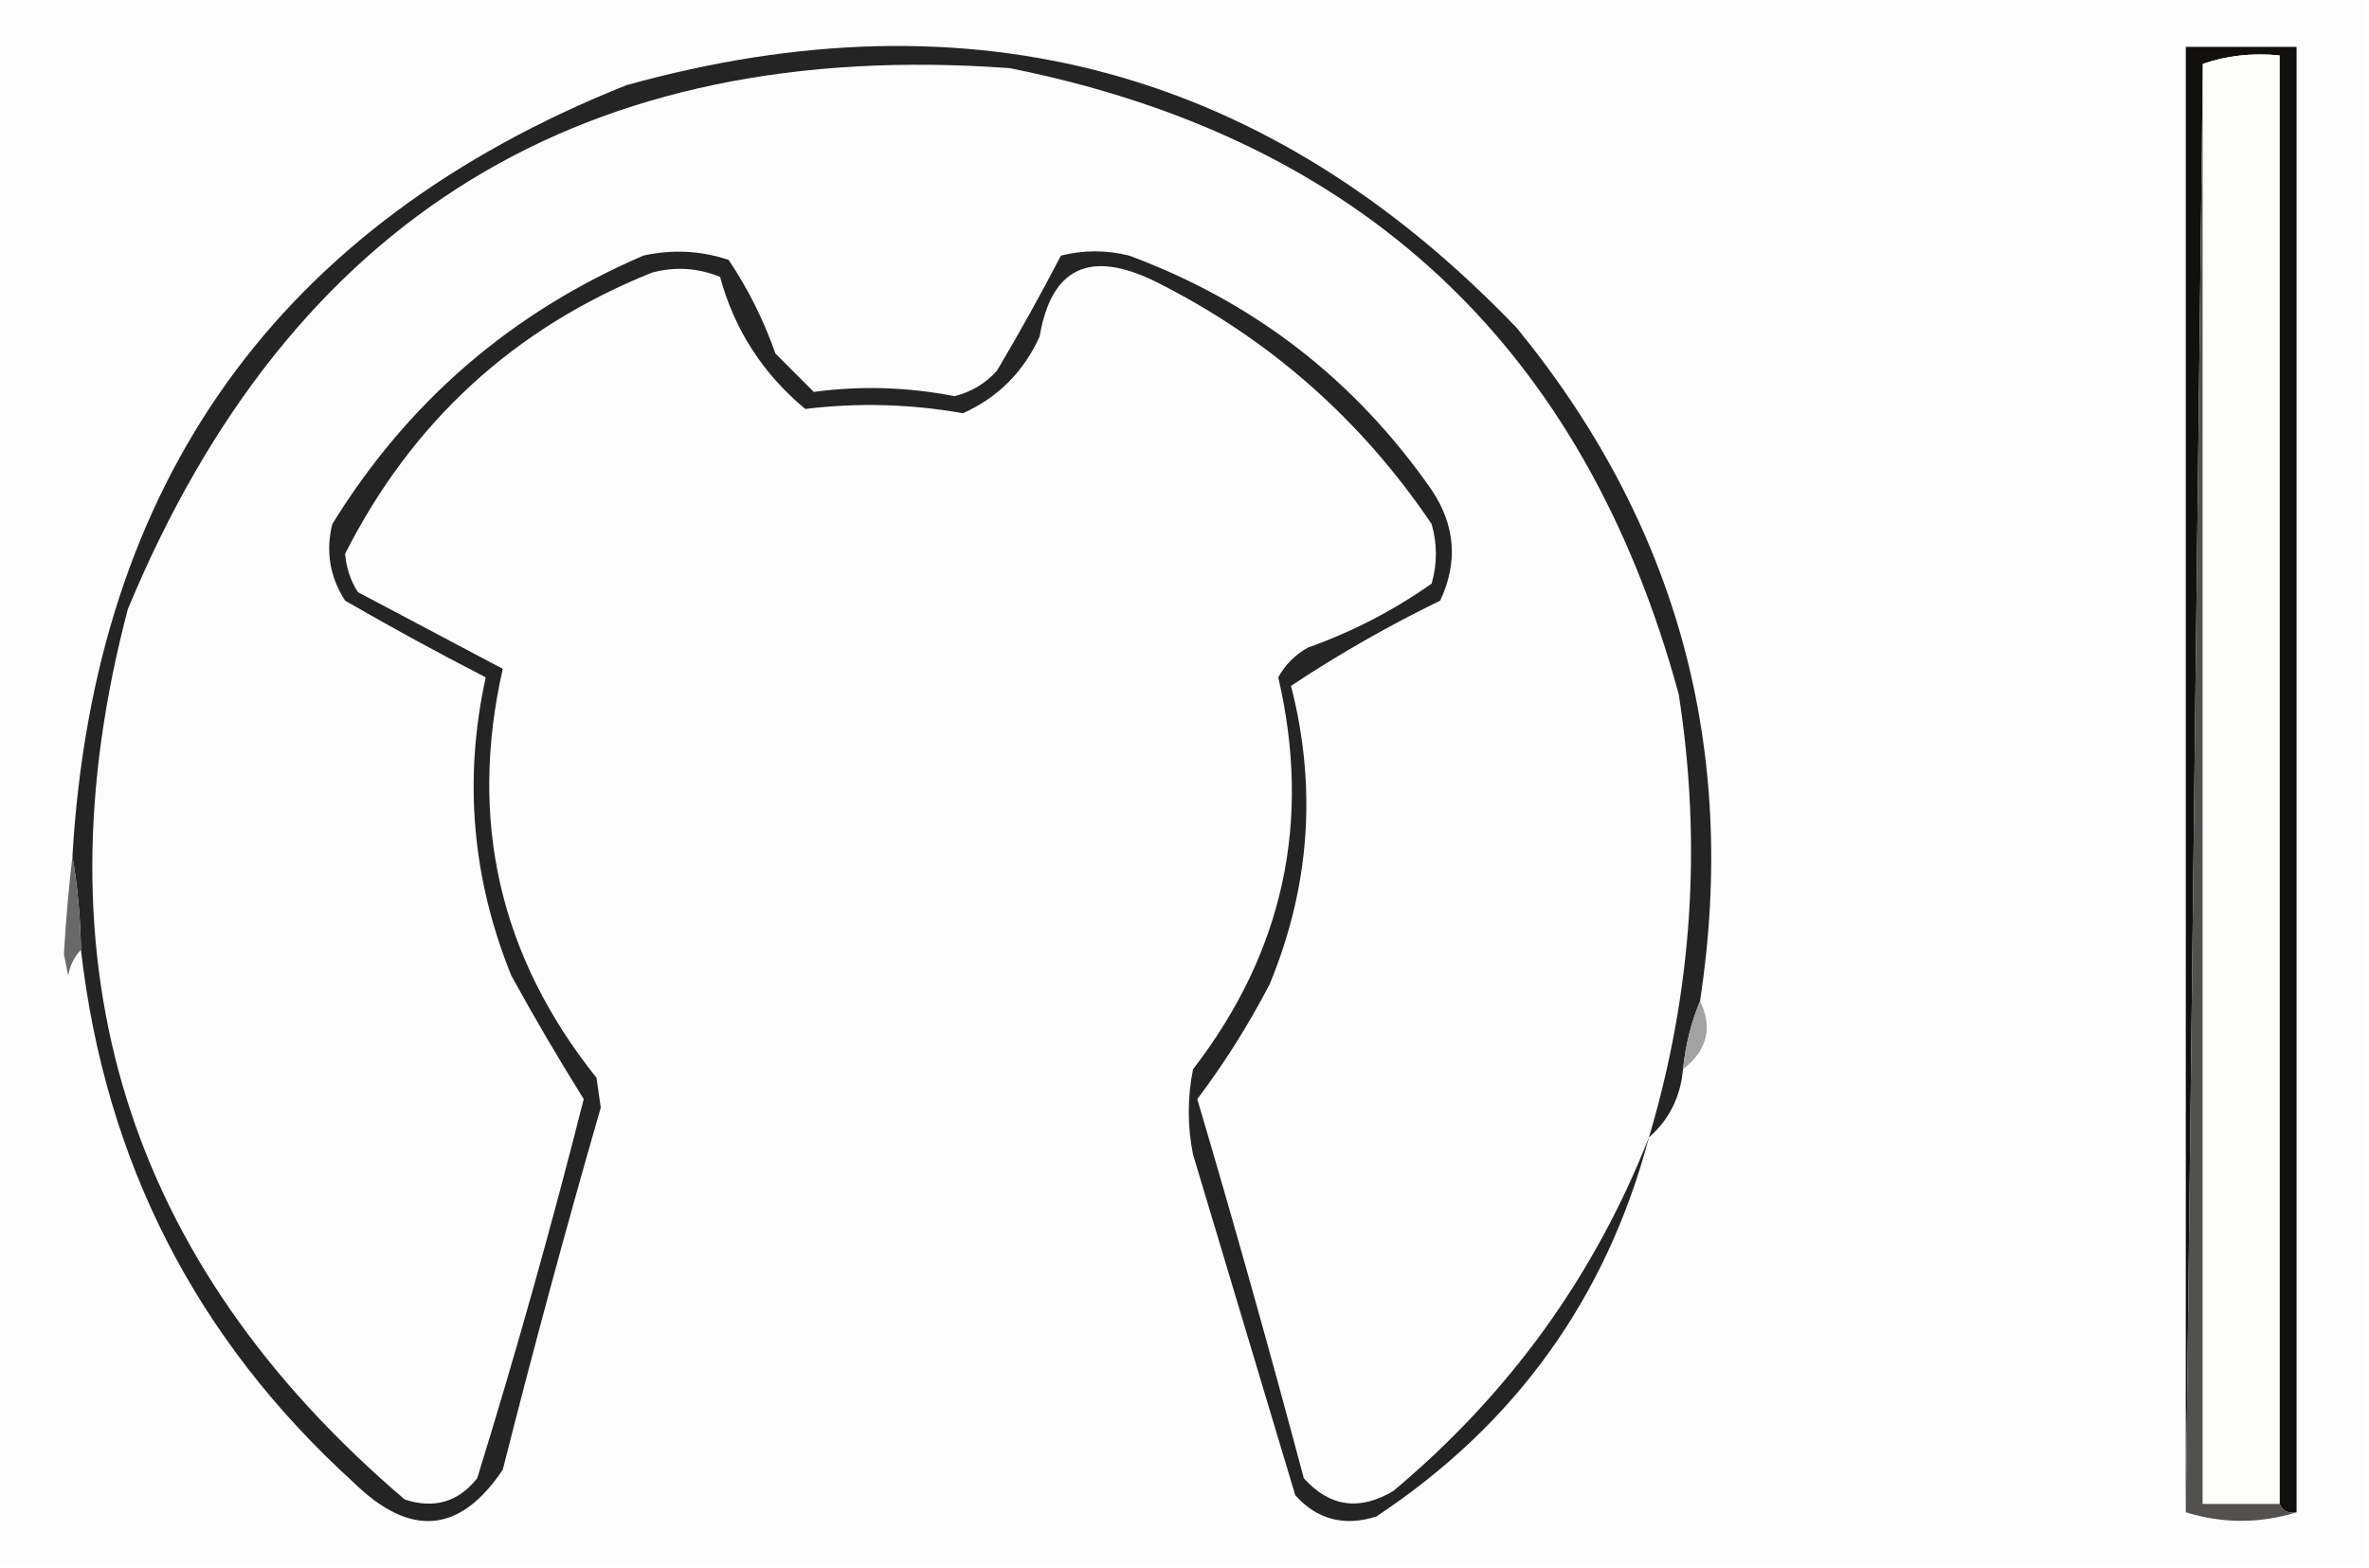
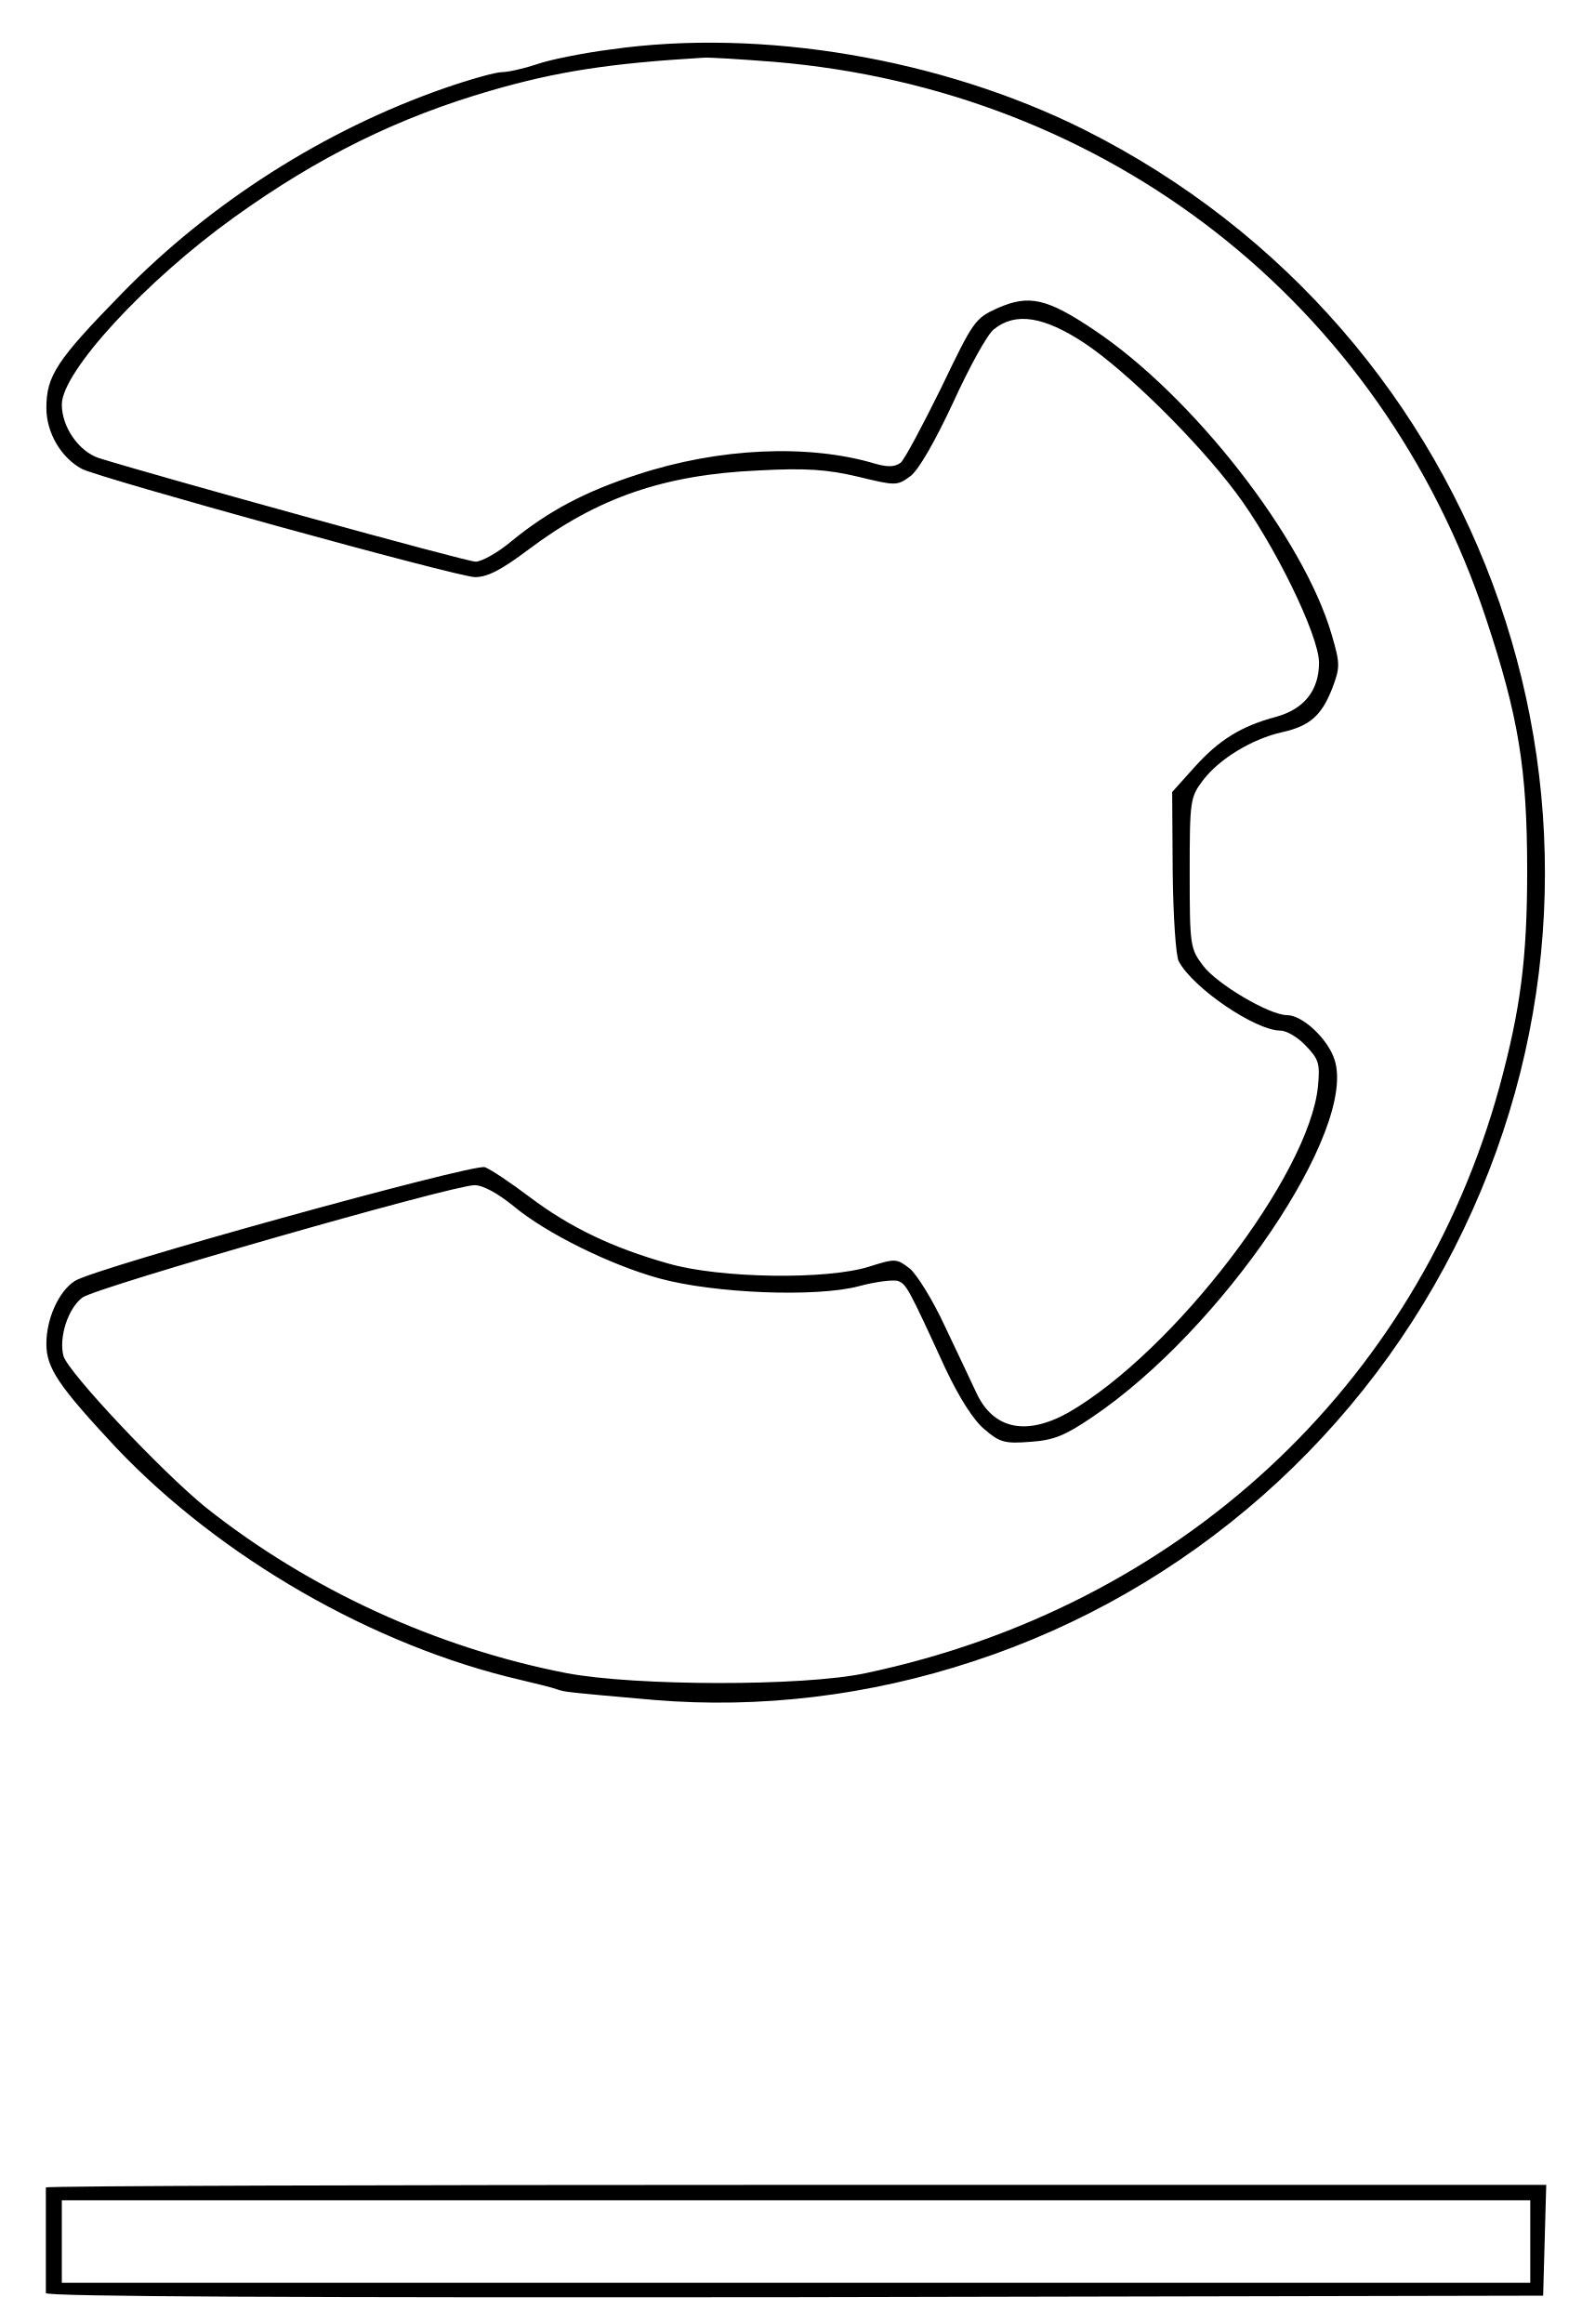
- <svg xmlns="http://www.w3.org/2000/svg" version="1.1" width="278px" height="184px" style="shape-rendering:geometricPrecision; text-rendering:geometricPrecision; image-rendering:optimizeQuality; fill-rule:evenodd; clip-rule:evenodd">
-   <g>
-     <path style="opacity:1" fill="#fdfdfd" d="M -0.5,-0.5 C 92.167,-0.5 184.833,-0.5 277.5,-0.5C 277.5,60.833 277.5,122.167 277.5,183.5C 184.833,183.5 92.167,183.5 -0.5,183.5C -0.5,122.167 -0.5,60.833 -0.5,-0.5 Z" />
-   </g>
-   <g>
-     <path style="opacity:1" fill="#11100e" d="M 269.5,177.5 C 268.508,177.672 267.842,177.338 267.5,176.5C 267.5,119.833 267.5,63.167 267.5,6.5C 264.287,6.19 261.287,6.523 258.5,7.5C 257.833,64.167 257.167,120.833 256.5,177.5C 256.5,120.167 256.5,62.833 256.5,5.5C 260.833,5.5 265.167,5.5 269.5,5.5C 269.5,62.833 269.5,120.167 269.5,177.5 Z" />
-   </g>
-   <g>
-     <path style="opacity:1" fill="#525150" d="M 258.5,7.5 C 258.5,63.833 258.5,120.167 258.5,176.5C 261.5,176.5 264.5,176.5 267.5,176.5C 267.842,177.338 268.508,177.672 269.5,177.5C 265.167,178.833 260.833,178.833 256.5,177.5C 257.167,120.833 257.833,64.167 258.5,7.5 Z" />
-   </g>
-   <g>
-     <path style="opacity:1" fill="#fdfdfc" d="M 267.5,176.5 C 264.5,176.5 261.5,176.5 258.5,176.5C 258.5,120.167 258.5,63.833 258.5,7.5C 261.287,6.523 264.287,6.19 267.5,6.5C 267.5,63.167 267.5,119.833 267.5,176.5 Z" />
-   </g>
-   <g>
-     <path style="opacity:1" fill="#252424" d="M 199.5,117.5 C 198.469,119.961 197.802,122.627 197.5,125.5C 197.206,128.754 195.873,131.421 193.5,133.5C 188.513,152.335 177.846,167.168 161.5,178C 157.726,179.183 154.559,178.349 152,175.5C 148,162.167 144,148.833 140,135.5C 139.333,132.167 139.333,128.833 140,125.5C 150.608,111.737 153.941,96.404 150,79.5C 150.833,78 152,76.833 153.5,76C 158.694,74.153 163.528,71.653 168,68.5C 168.667,66.167 168.667,63.833 168,61.5C 159.639,49.136 148.805,39.636 135.5,33C 127.855,29.283 123.355,31.45 122,39.5C 120.101,43.66 117.101,46.66 113,48.5C 106.82,47.41 100.653,47.243 94.5,48C 89.517,43.861 86.184,38.694 84.5,32.5C 81.897,31.438 79.231,31.272 76.5,32C 60.344,38.49 48.344,49.49 40.5,65C 40.625,66.627 41.125,68.127 42,69.5C 47.698,72.515 53.365,75.515 59,78.5C 54.962,96.278 58.629,112.278 70,126.5C 70.167,127.667 70.333,128.833 70.5,130C 66.437,144.084 62.604,158.251 59,172.5C 53.972,180 48.139,180.5 41.5,174C 23.023,157.213 12.356,136.38 9.5,111.5C 9.448,107.802 9.114,104.135 8.5,100.5C 11.082,56.446 32.749,26.279 73.5,10C 114.129,-1.303 148.962,8.197 178,38.5C 196.852,61.566 204.018,87.9 199.5,117.5 Z" />
-   </g>
-   <g>
-     <path style="opacity:1" fill="#fcfcfc" d="M 193.5,133.5 C 187.085,149.794 177.085,163.627 163.5,175C 159.526,177.364 156.026,176.864 153,173.5C 149.035,158.606 144.869,143.773 140.5,129C 143.669,124.806 146.503,120.306 149,115.5C 153.721,104.073 154.554,92.406 151.5,80.5C 157.086,76.789 162.919,73.455 169,70.5C 171.121,66.003 170.788,61.669 168,57.5C 159.01,44.597 147.176,35.43 132.5,30C 129.833,29.333 127.167,29.333 124.5,30C 122.16,34.506 119.66,39.006 117,43.5C 115.649,45.01 113.982,46.01 112,46.5C 106.488,45.422 100.988,45.255 95.5,46C 94,44.5 92.5,43 91,41.5C 89.608,37.553 87.775,33.887 85.5,30.5C 82.227,29.415 78.894,29.248 75.5,30C 60.012,36.659 47.846,47.159 39,61.5C 38.202,64.711 38.702,67.711 40.5,70.5C 45.888,73.613 51.388,76.613 57,79.5C 54.388,91.439 55.388,103.106 60,114.5C 62.733,119.477 65.566,124.31 68.5,129C 64.726,143.926 60.56,158.759 56,173.5C 53.79,176.29 50.956,177.123 47.5,176C 14.818,148.138 3.985,113.305 15,71.5C 34.079,25.53 68.579,4.364 118.5,8C 159.761,16.258 185.928,40.758 197,81.5C 199.741,99.128 198.574,116.462 193.5,133.5 Z" />
-   </g>
-   <g>
-     <path style="opacity:1" fill="#696969" d="M 8.5,100.5 C 9.114,104.135 9.448,107.802 9.5,111.5C 8.732,112.263 8.232,113.263 8,114.5C 7.833,113.667 7.667,112.833 7.5,112C 7.728,108.042 8.061,104.209 8.5,100.5 Z" />
-   </g>
-   <g>
-     <path style="opacity:1" fill="#a2a2a2" d="M 199.5,117.5 C 201.007,120.618 200.34,123.285 197.5,125.5C 197.802,122.627 198.469,119.961 199.5,117.5 Z" />
+ <svg xmlns="http://www.w3.org/2000/svg" version="1.0" width="307pt" height="451pt" viewBox="0 0 307 451" preserveAspectRatio="xMidYMid meet">
+   <g transform="translate(0,451) scale(0.1,-0.1)" fill="#000000" stroke="none">
+     <path d="M1185 4414 c-54 -7 -119 -20 -144 -29 -24 -8 -55 -15 -67 -15 -12 0 -62 -14 -111 -31 -233 -81 -454 -222 -626 -398 -127 -130 -147 -160 -147 -223 0 -47 28 -96 69 -118 35 -18 730 -210 763 -210 24 0 51 14 103 53 134 101 264 146 447 154 92 5 133 2 193 -12 74 -18 76 -18 102 1 16 12 47 66 83 143 31 68 66 132 79 142 42 34 97 25 176 -27 81 -54 217 -188 293 -289 74 -98 162 -278 162 -331 0 -54 -29 -90 -83 -105 -68 -18 -111 -45 -158 -97 l-44 -49 1 -155 c1 -85 6 -164 12 -174 28 -52 149 -134 197 -134 12 0 34 -13 49 -29 26 -27 28 -35 24 -79 -17 -172 -280 -515 -484 -633 -82 -46 -146 -33 -179 38 -10 21 -37 79 -61 129 -23 50 -54 100 -68 112 -26 20 -28 20 -79 4 -82 -26 -290 -23 -390 6 -110 31 -192 71 -269 129 -37 28 -76 54 -87 58 -24 7 -759 -196 -796 -221 -31 -20 -55 -73 -55 -122 0 -47 24 -82 135 -201 203 -214 500 -385 785 -451 30 -7 62 -15 70 -18 17 -6 20 -6 190 -21 205 -17 416 8 619 75 416 136 762 440 952 839 379 792 51 1739 -738 2134 -275 137 -624 197 -918 155z m317 -24 c648 -54 1179 -468 1382 -1080 63 -190 80 -291 80 -490 0 -171 -13 -269 -54 -420 -160 -581 -623 -1009 -1230 -1137 -122 -26 -447 -25 -580 0 -253 49 -501 163 -701 322 -85 69 -268 263 -276 294 -9 36 9 92 37 113 27 20 718 218 761 218 17 0 45 -16 75 -40 63 -53 189 -115 284 -141 106 -29 304 -37 387 -15 33 9 68 13 76 10 16 -6 20 -13 92 -170 27 -57 55 -101 76 -118 29 -25 39 -28 89 -24 45 3 67 12 120 48 252 170 515 558 470 694 -13 40 -62 86 -92 86 -34 0 -136 60 -163 96 -25 33 -26 39 -26 180 0 141 1 147 26 180 31 41 95 80 153 93 54 12 77 32 98 86 15 40 15 47 -1 102 -54 188 -270 465 -462 593 -91 61 -126 69 -187 42 -44 -20 -47 -25 -109 -154 -36 -73 -71 -139 -79 -146 -11 -8 -24 -9 -49 -2 -130 39 -304 31 -462 -21 -102 -33 -173 -71 -244 -129 -26 -22 -58 -40 -70 -40 -18 0 -615 165 -731 201 -39 13 -72 60 -72 104 0 64 164 241 334 363 164 118 319 194 498 246 128 37 229 53 413 64 11 1 73 -3 137 -8z" />
+     <path d="M89 265 c0 -7 0 -192 0 -205 1 -7 487 -9 1454 -8 l1452 3 3 108 3 107 -1456 0 c-800 0 -1455 -2 -1456 -5z m2881 -105 l0 -80 -1425 0 -1425 0 0 80 0 80 1425 0 1425 0 0 -80z" />
  </g>
</svg>
